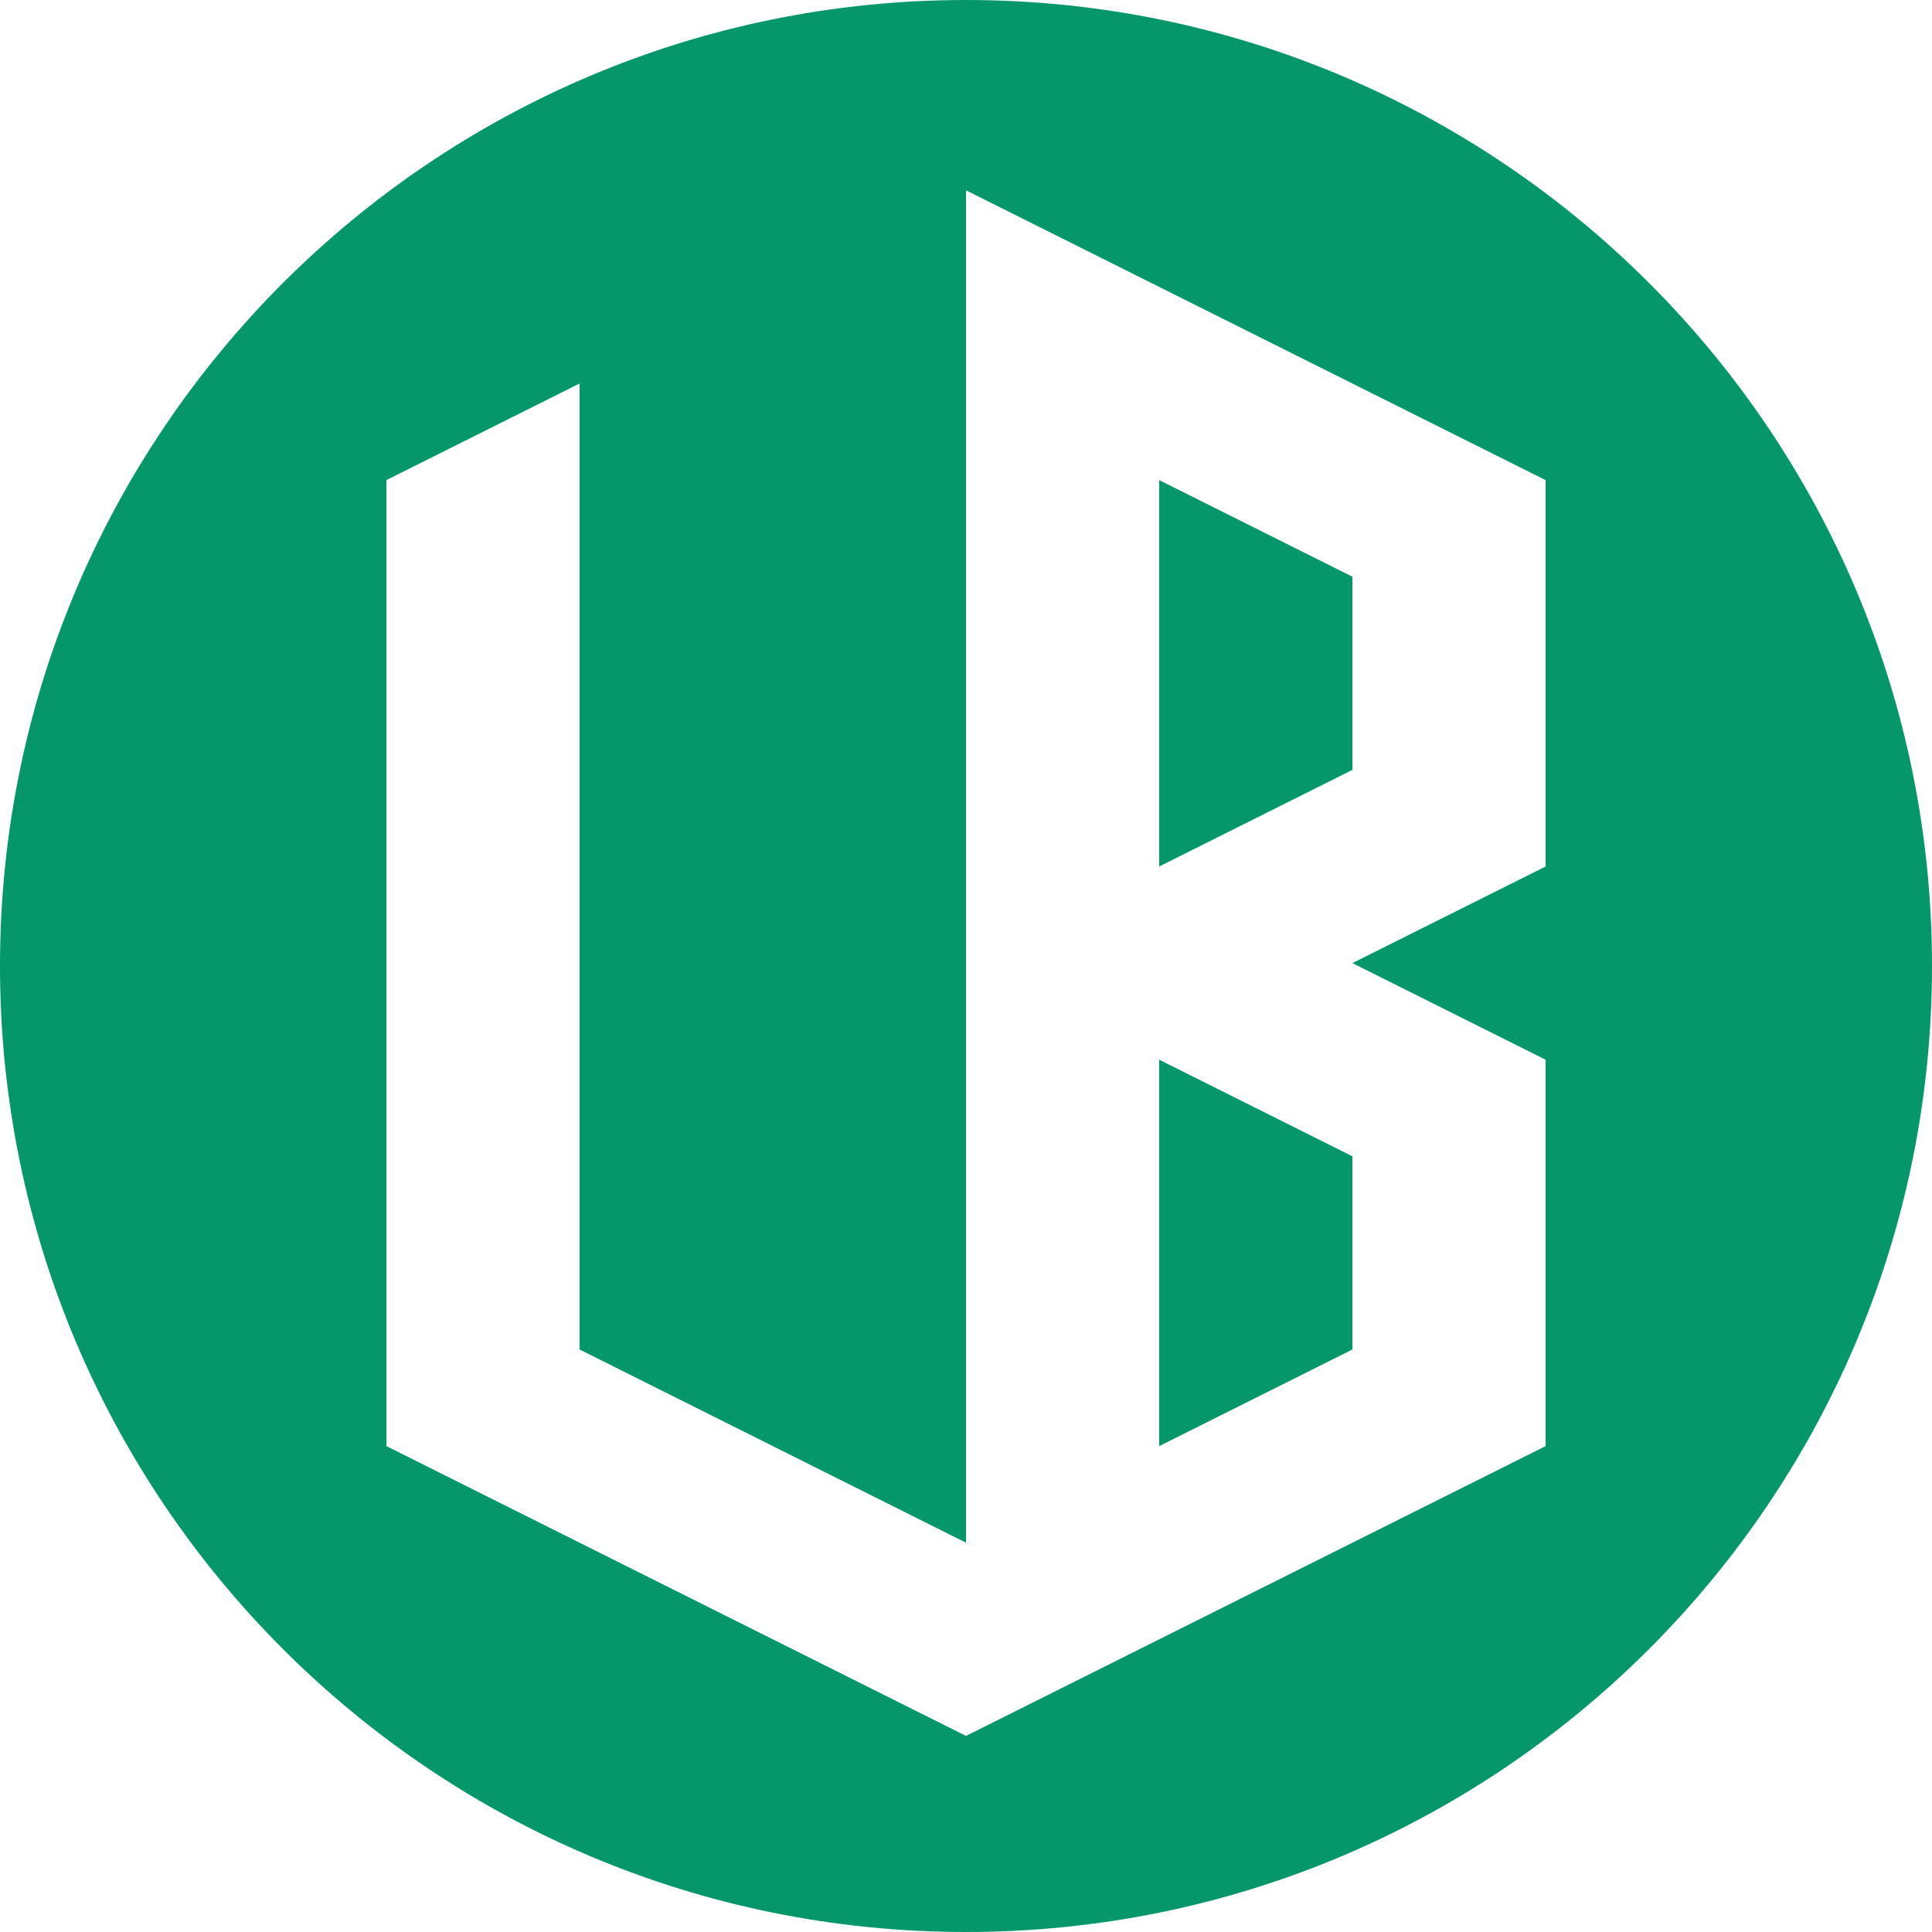
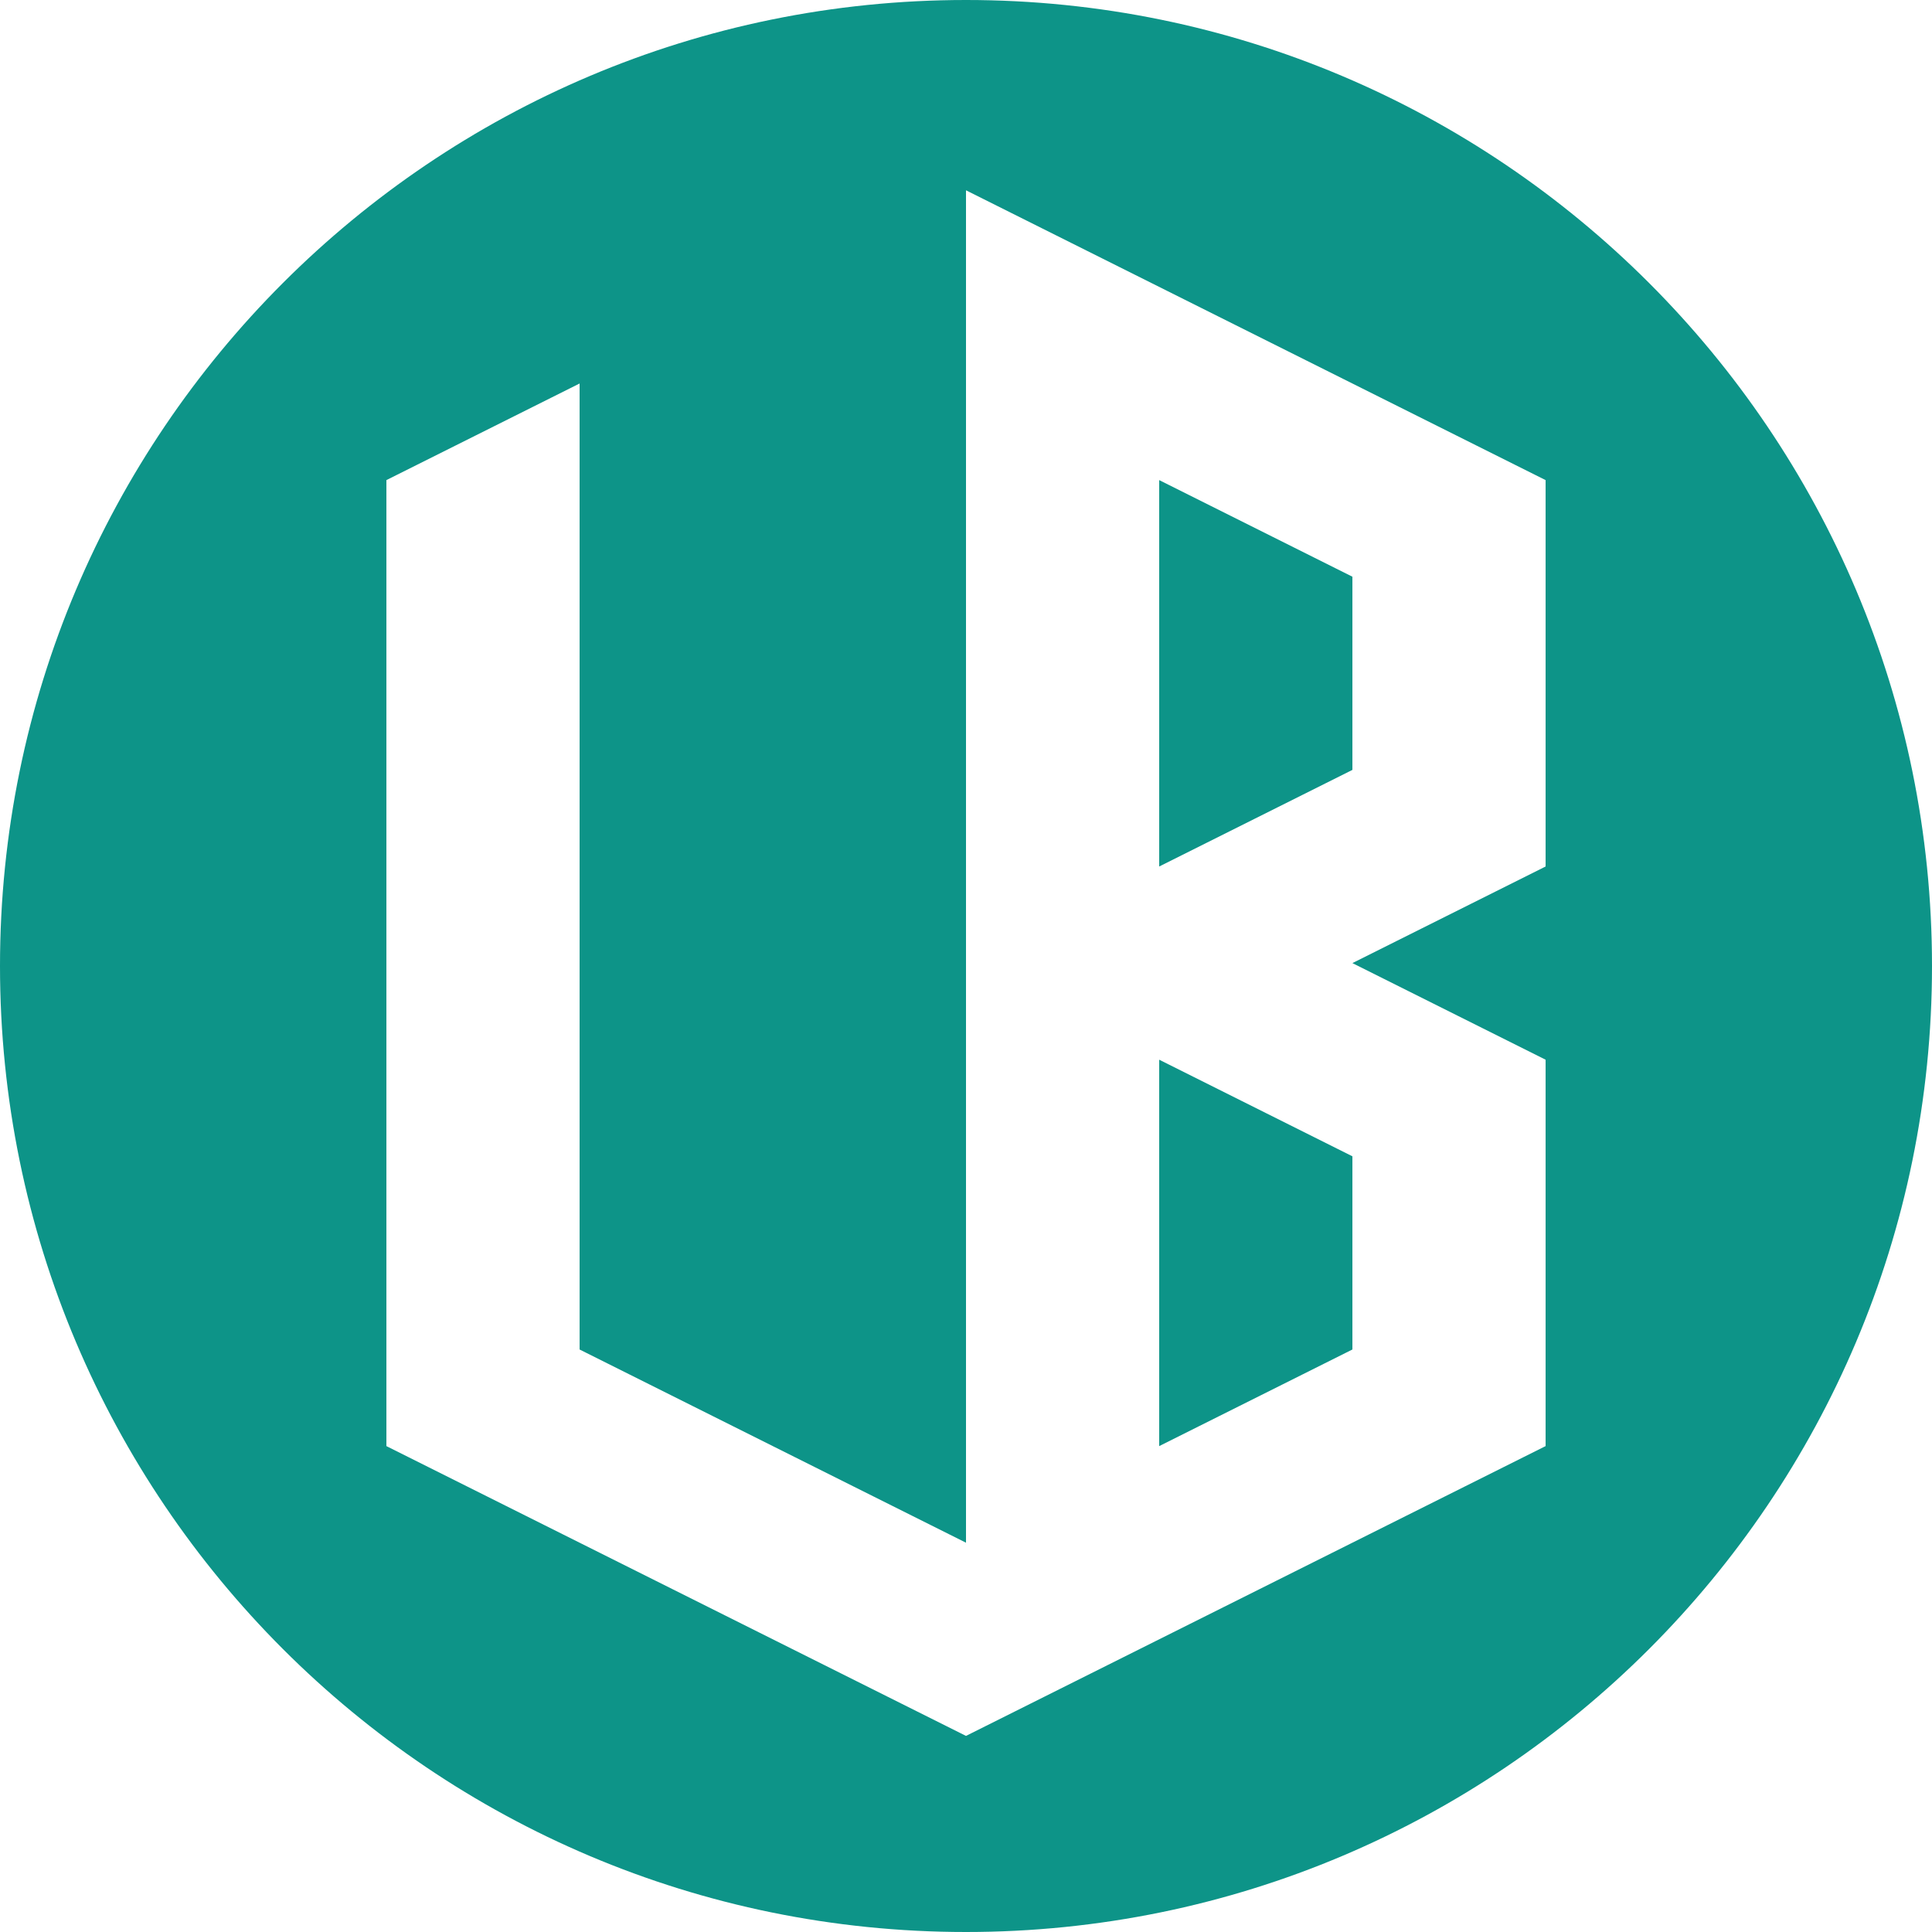
<svg xmlns="http://www.w3.org/2000/svg" fill-rule="evenodd" fill="currentColor" viewBox="0 0 24 24">
  <style>
    path {
-       fill: #059669;
+       fill: #0d9488;
    }
    @media (prefers-color-scheme: dark) {
      path {
-         fill: #f97316;
+         fill: #fb923c;
      }
    }
  </style>
  <path d="M12 24c6.627 0 12-5.373 12-12S18.627 0 12 0 0 5.373 0 12s5.373 12 12 12zm0-4.836l-4.8-2.4v-12l-2.4 1.2v12l7.2 3.6 7.2-3.6v-4.8l-2.4-1.2 2.4-1.2v-4.8l-7.2-3.6v16.8zm4.8-4.8l-2.4-1.2v4.8l2.4-1.2v-2.4zm0-7.2l-2.4-1.2v4.8l2.4-1.2v-2.4z" />
</svg>
